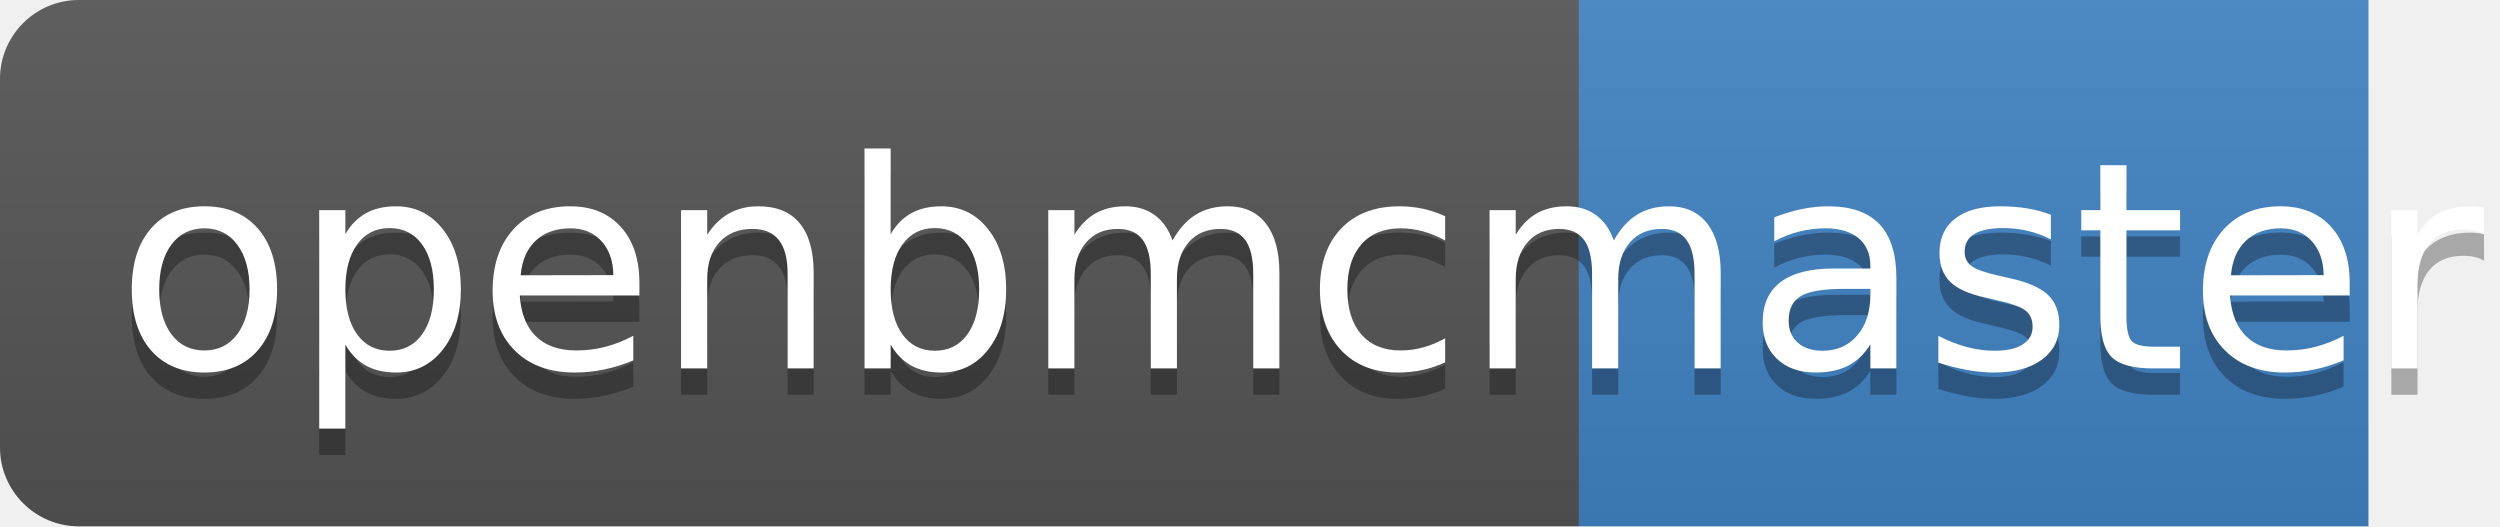
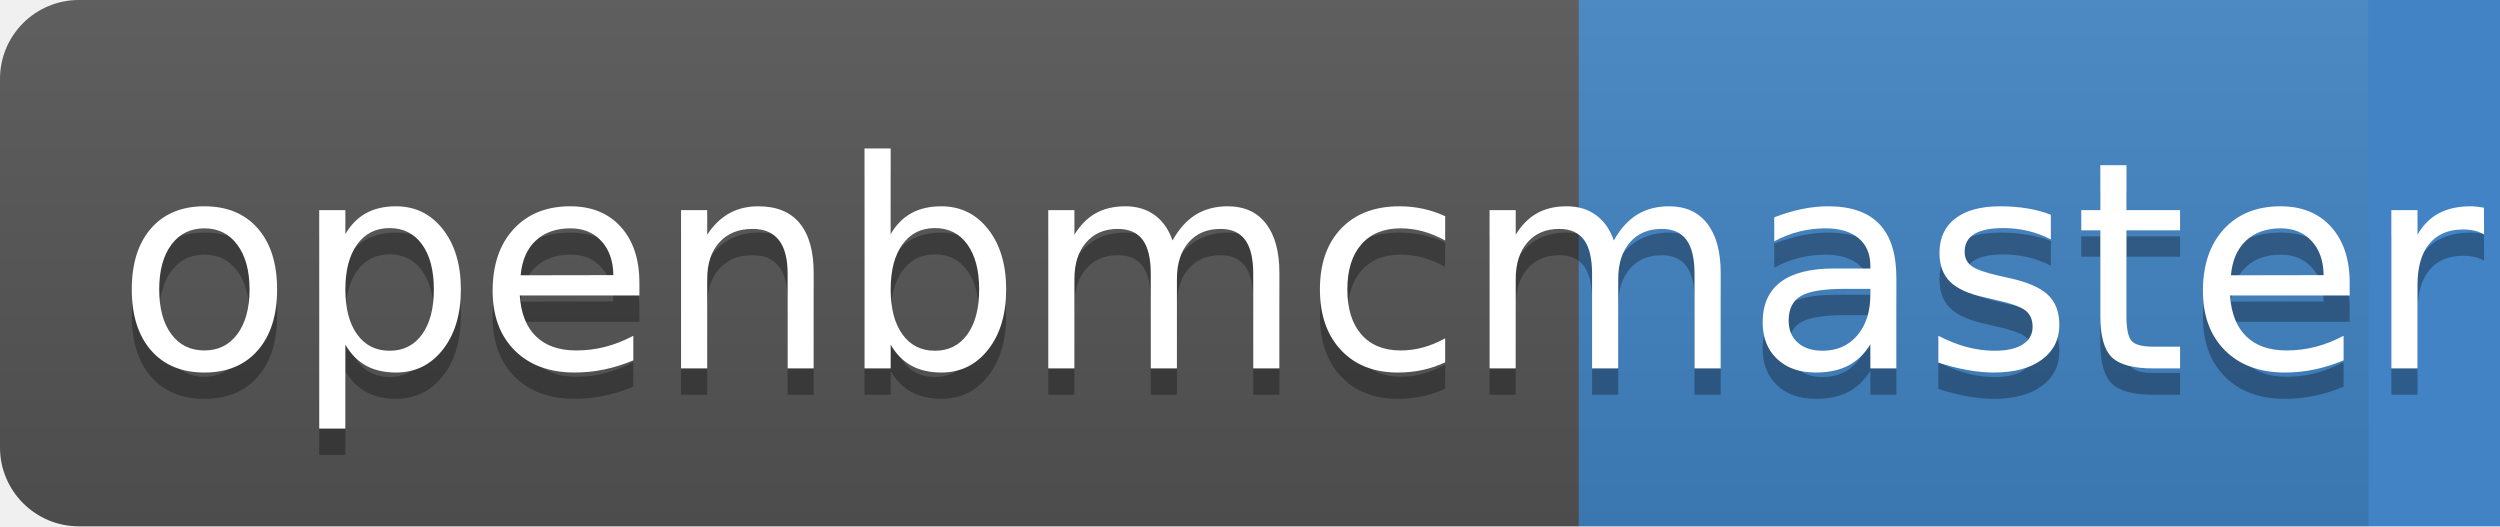
<svg xmlns="http://www.w3.org/2000/svg" width="95" height="20">
  <linearGradient id="b" x2="0" y2="100%">
    <stop offset="0" stop-color="#bbb" stop-opacity=".1" />
    <stop offset="1" stop-opacity=".1" />
  </linearGradient>
  <clipPath id="a">
    <rect width="110" height="20" rx="3" fill="#fff" />
  </clipPath>
  <g clip-path="url(#a)">
    <path fill="#555" d="M0 0h60v20H0z" />
-     <path fill="#4183C4" d="M60 0h30v20H60z" />
+     <path fill="#4183C4" d="M60 0h40v20H60z" />
    <path fill="url(#b)" d="M0 0h90v20H0z" />
  </g>
  <g fill="#fff" text-anchor="middle" font-family="DejaVu Sans,Verdana,Geneva,sans-serif" font-size="110">
    <text x="300" y="150" fill="#010101" fill-opacity=".3" transform="scale(.1)">openbmc</text>
    <text x="300" y="140" transform="scale(.1)">openbmc</text>
    <text x="750" y="150" fill="#010101" fill-opacity=".3" transform="scale(.1)">master</text>
    <text x="750" y="140" transform="scale(.1)">master</text>
  </g>
</svg>
